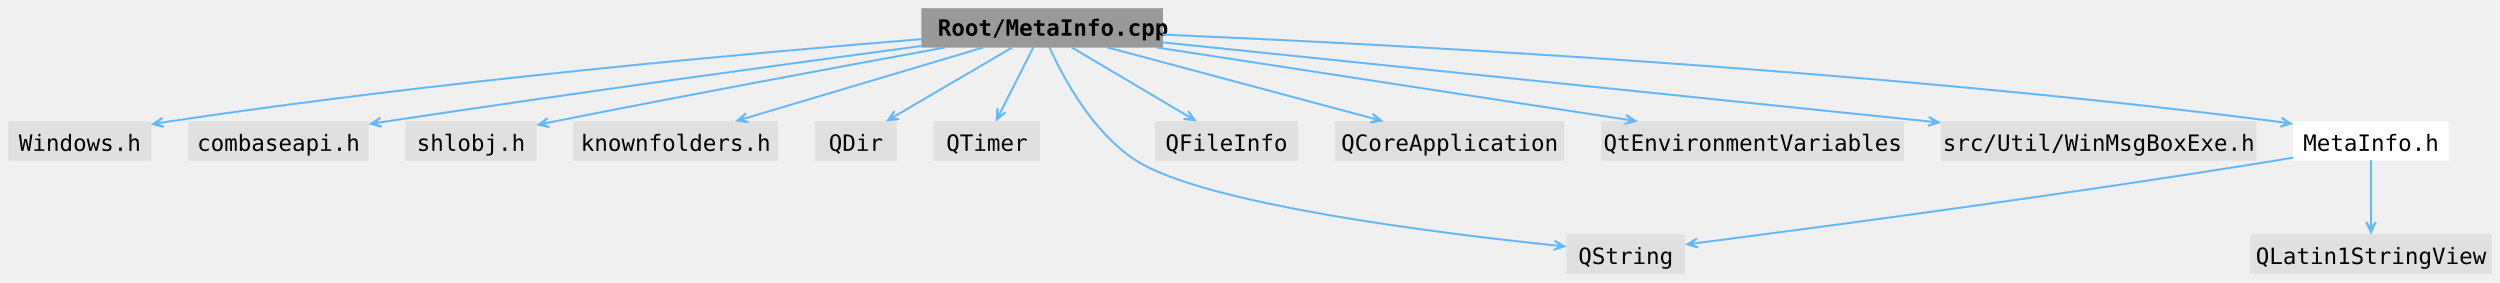
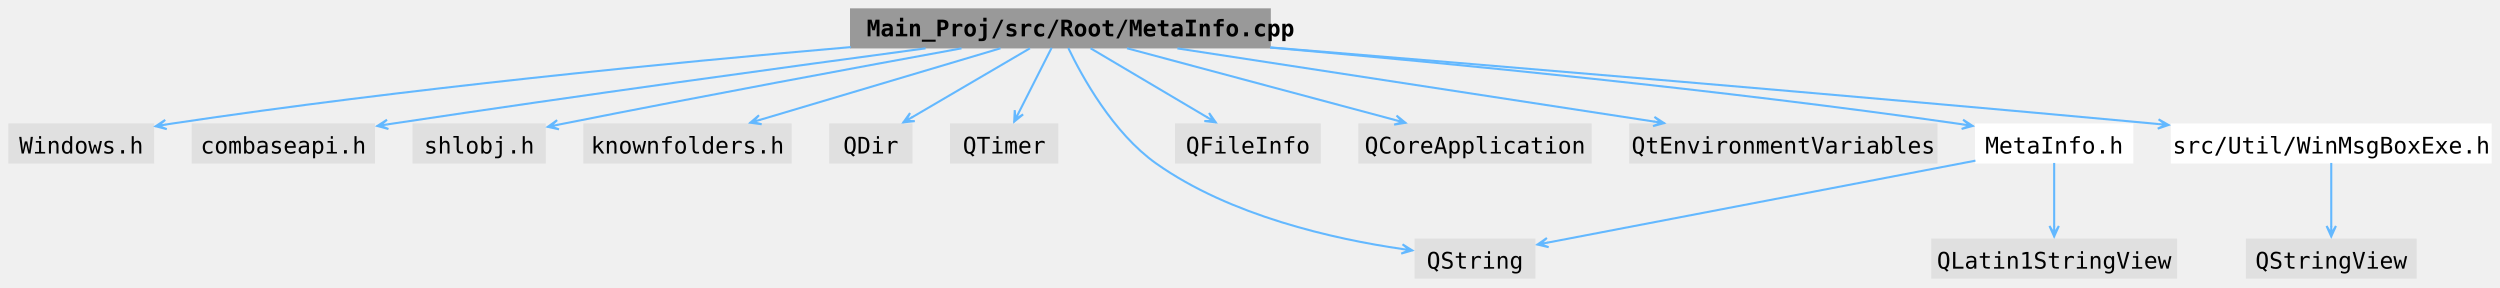
- <svg xmlns="http://www.w3.org/2000/svg" xmlns:xlink="http://www.w3.org/1999/xlink" width="1221pt" height="138pt" viewBox="0.00 0.00 1221.00 138.00">
+ <svg xmlns="http://www.w3.org/2000/svg" xmlns:xlink="http://www.w3.org/1999/xlink" width="1200pt" height="138pt" viewBox="0.00 0.00 1200.00 138.00">
  <g id="graph0" class="graph" transform="scale(1 1) rotate(0) translate(4 133.75)">
    <g id="Node000001" class="node">
      <g id="a_Node000001">
        <a xlink:title="Defines metadata-derived application path resolution and initialization.">
-           <polygon fill="#999999" stroke="none" points="564,-129.75 446,-129.75 446,-110.5 564,-110.5 564,-129.75" />
-           <text xml:space="preserve" text-anchor="start" x="454" y="-116.3" font-family="Consolas" font-weight="bold" font-size="11.00">Root/MetaInfo.cpp</text>
+           <polygon fill="#999999" stroke="none" points="606,-129.75 404,-129.75 404,-110.5 606,-110.5 606,-129.75" />
+           <text xml:space="preserve" text-anchor="start" x="412" y="-116.3" font-family="Consolas" font-weight="bold" font-size="11.00">Main_Proj/src/Root/MetaInfo.cpp</text>
        </a>
      </g>
    </g>
    <g id="Node000002" class="node">
      <g id="a_Node000002">
        <a xlink:title=" ">
          <polygon fill="#e0e0e0" stroke="none" points="70,-74.5 0,-74.5 0,-55.25 70,-55.25 70,-74.5" />
          <text xml:space="preserve" text-anchor="middle" x="35" y="-60.05" font-family="Consolas" font-size="11.00">Windows.h</text>
        </a>
      </g>
    </g>
    <g id="edge1_Node000001_Node000002" class="edge">
      <g id="a_edge1_Node000001_Node000002">
        <a xlink:title=" ">
-           <path fill="none" stroke="#63b8ff" d="M446.22,-114.64C363.85,-107.97 209.53,-94.09 79,-74.5 77.85,-74.33 76.67,-74.14 75.49,-73.95" />
+           <path fill="none" stroke="#63b8ff" d="M404.4,-111.14C317.88,-103.66 189.86,-91.14 79,-74.5 77.85,-74.33 76.67,-74.14 75.49,-73.95" />
          <polygon fill="#63b8ff" stroke="#63b8ff" points="70.74,-73.15 76.04,-71.76 72,-73.36 75.67,-73.98 75.67,-73.98 75.67,-73.98 72,-73.36 75.29,-76.2 70.74,-73.15" />
        </a>
      </g>
    </g>
    <g id="Node000003" class="node">
      <g id="a_Node000003">
        <a xlink:title=" ">
          <polygon fill="#e0e0e0" stroke="none" points="176,-74.5 88,-74.5 88,-55.25 176,-55.25 176,-74.5" />
          <text xml:space="preserve" text-anchor="middle" x="132" y="-60.05" font-family="Consolas" font-size="11.00">combaseapi.h</text>
        </a>
      </g>
    </g>
    <g id="edge2_Node000001_Node000003" class="edge">
      <g id="a_edge2_Node000001_Node000003">
        <a xlink:title=" ">
-           <path fill="none" stroke="#63b8ff" d="M446.26,-111.34C382.03,-102.74 276.1,-88.26 185,-74.5 183.99,-74.35 182.96,-74.19 181.93,-74.03" />
+           <path fill="none" stroke="#63b8ff" d="M440.28,-110.54C375.59,-101.85 273.33,-87.84 185,-74.5 183.99,-74.35 182.96,-74.19 181.93,-74.03" />
          <polygon fill="#63b8ff" stroke="#63b8ff" points="177.15,-73.29 182.44,-71.83 178.42,-73.49 182.09,-74.06 182.09,-74.06 182.09,-74.06 178.42,-73.49 181.75,-76.28 177.15,-73.29" />
        </a>
      </g>
    </g>
    <g id="Node000004" class="node">
      <g id="a_Node000004">
        <a xlink:title=" ">
          <polygon fill="#e0e0e0" stroke="none" points="258,-74.5 194,-74.5 194,-55.25 258,-55.25 258,-74.5" />
          <text xml:space="preserve" text-anchor="middle" x="226" y="-60.05" font-family="Consolas" font-size="11.00">shlobj.h</text>
        </a>
      </g>
    </g>
    <g id="edge3_Node000001_Node000004" class="edge">
      <g id="a_edge3_Node000001_Node000004">
        <a xlink:title=" ">
          <path fill="none" stroke="#63b8ff" d="M457.53,-110.54C409.45,-101.77 332.97,-87.62 267,-74.5 265.88,-74.28 264.74,-74.05 263.58,-73.82" />
          <polygon fill="#63b8ff" stroke="#63b8ff" points="258.96,-72.87 264.31,-71.67 260.22,-73.13 263.86,-73.87 263.86,-73.87 263.86,-73.87 260.22,-73.13 263.41,-76.08 258.96,-72.87" />
        </a>
      </g>
    </g>
    <g id="Node000005" class="node">
      <g id="a_Node000005">
        <a xlink:title=" ">
          <polygon fill="#e0e0e0" stroke="none" points="376,-74.5 276,-74.5 276,-55.25 376,-55.25 376,-74.5" />
          <text xml:space="preserve" text-anchor="middle" x="326" y="-60.05" font-family="Consolas" font-size="11.00">knownfolders.h</text>
        </a>
      </g>
    </g>
    <g id="edge4_Node000001_Node000005" class="edge">
      <g id="a_edge4_Node000001_Node000005">
        <a xlink:title=" ">
          <path fill="none" stroke="#63b8ff" d="M476.24,-110.57C444.76,-101.2 394.29,-86.19 360.65,-76.18" />
          <polygon fill="#63b8ff" stroke="#63b8ff" points="356.15,-74.85 361.59,-74.11 357.38,-75.21 360.95,-76.27 360.95,-76.27 360.95,-76.27 357.38,-75.21 360.3,-78.43 356.15,-74.85" />
        </a>
      </g>
    </g>
    <g id="Node000006" class="node">
      <g id="a_Node000006">
        <a xlink:title=" ">
          <polygon fill="#e0e0e0" stroke="none" points="434,-74.5 394,-74.5 394,-55.25 434,-55.25 434,-74.5" />
          <text xml:space="preserve" text-anchor="middle" x="414" y="-60.05" font-family="Consolas" font-size="11.00">QDir</text>
        </a>
      </g>
    </g>
    <g id="edge5_Node000001_Node000006" class="edge">
      <g id="a_edge5_Node000001_Node000006">
        <a xlink:title=" ">
          <path fill="none" stroke="#63b8ff" d="M490.38,-110.57C474.99,-101.56 450.68,-87.34 433.63,-77.36" />
          <polygon fill="#63b8ff" stroke="#63b8ff" points="429.64,-75.02 435.09,-75.61 430.74,-75.67 433.95,-77.55 433.95,-77.55 433.95,-77.55 430.74,-75.67 432.82,-79.49 429.64,-75.02" />
        </a>
      </g>
    </g>
    <g id="Node000007" class="node">
      <g id="a_Node000007">
        <a xlink:title=" ">
          <polygon fill="#e0e0e0" stroke="none" points="504,-74.5 452,-74.5 452,-55.25 504,-55.25 504,-74.5" />
          <text xml:space="preserve" text-anchor="middle" x="478" y="-60.05" font-family="Consolas" font-size="11.00">QTimer</text>
        </a>
      </g>
    </g>
    <g id="edge6_Node000001_Node000007" class="edge">
      <g id="a_edge6_Node000001_Node000007">
        <a xlink:title=" ">
          <path fill="none" stroke="#63b8ff" d="M500.78,-110.8C496.57,-102.49 490.01,-89.56 485.01,-79.7" />
          <polygon fill="#63b8ff" stroke="#63b8ff" points="482.83,-75.4 487.1,-78.84 483.41,-76.54 485.09,-79.86 485.09,-79.86 485.09,-79.86 483.41,-76.54 483.08,-80.88 482.83,-75.4" />
        </a>
      </g>
    </g>
    <g id="Node000008" class="node">
      <g id="a_Node000008">
        <a xlink:title=" ">
-           <polygon fill="#e0e0e0" stroke="none" points="819,-19.25 761,-19.25 761,0 819,0 819,-19.25" />
-           <text xml:space="preserve" text-anchor="middle" x="790" y="-4.8" font-family="Consolas" font-size="11.00">QString</text>
+           <polygon fill="#e0e0e0" stroke="none" points="733,-19.25 675,-19.25 675,0 733,0 733,-19.25" />
+           <text xml:space="preserve" text-anchor="middle" x="704" y="-4.8" font-family="Consolas" font-size="11.00">QString</text>
        </a>
      </g>
    </g>
    <g id="edge7_Node000001_Node000008" class="edge">
      <g id="a_edge7_Node000001_Node000008">
        <a xlink:title=" ">
-           <path fill="none" stroke="#63b8ff" d="M508.42,-110.91C514.67,-97.01 529.31,-69.02 551,-55.25 584.44,-34.02 697.28,-19.94 755.15,-13.93" />
-           <polygon fill="#63b8ff" stroke="#63b8ff" points="760.04,-13.43 755.29,-16.18 758.76,-13.56 755.06,-13.94 755.06,-13.94 755.06,-13.94 758.76,-13.56 754.83,-11.7 760.04,-13.43" />
+           <path fill="none" stroke="#63b8ff" d="M508.78,-110.7C515.37,-96.99 530.24,-69.92 551,-55.25 586.52,-30.14 636.12,-19.04 669.1,-14.22" />
+           <polygon fill="#63b8ff" stroke="#63b8ff" points="673.86,-13.55 669.22,-16.47 672.59,-13.73 668.9,-14.24 668.9,-14.24 668.9,-14.24 672.59,-13.73 668.59,-12.02 673.86,-13.55" />
        </a>
      </g>
    </g>
    <g id="Node000009" class="node">
      <g id="a_Node000009">
        <a xlink:title=" ">
          <polygon fill="#e0e0e0" stroke="none" points="630,-74.5 560,-74.5 560,-55.25 630,-55.25 630,-74.5" />
          <text xml:space="preserve" text-anchor="middle" x="595" y="-60.05" font-family="Consolas" font-size="11.00">QFileInfo</text>
        </a>
      </g>
    </g>
    <g id="edge8_Node000001_Node000009" class="edge">
      <g id="a_edge8_Node000001_Node000009">
        <a xlink:title=" ">
          <path fill="none" stroke="#63b8ff" d="M519.46,-110.57C534.68,-101.56 558.73,-87.34 575.59,-77.36" />
          <polygon fill="#63b8ff" stroke="#63b8ff" points="579.53,-75.03 576.37,-79.51 578.42,-75.68 575.22,-77.58 575.22,-77.58 575.22,-77.58 578.42,-75.68 574.08,-75.64 579.53,-75.03" />
        </a>
      </g>
    </g>
    <g id="Node000010" class="node">
      <g id="a_Node000010">
        <a xlink:title=" ">
          <polygon fill="#e0e0e0" stroke="none" points="760,-74.5 648,-74.5 648,-55.25 760,-55.25 760,-74.5" />
          <text xml:space="preserve" text-anchor="middle" x="704" y="-60.05" font-family="Consolas" font-size="11.00">QCoreApplication</text>
        </a>
      </g>
    </g>
    <g id="edge9_Node000001_Node000010" class="edge">
      <g id="a_edge9_Node000001_Node000010">
        <a xlink:title=" ">
          <path fill="none" stroke="#63b8ff" d="M536.97,-110.57C572.12,-101.16 628.55,-86.07 665.94,-76.06" />
          <polygon fill="#63b8ff" stroke="#63b8ff" points="670.6,-74.81 666.35,-78.28 669.36,-75.14 665.77,-76.11 665.77,-76.11 665.77,-76.11 669.36,-75.14 665.19,-73.93 670.6,-74.81" />
        </a>
      </g>
    </g>
    <g id="Node000011" class="node">
      <g id="a_Node000011">
        <a xlink:title=" ">
          <polygon fill="#e0e0e0" stroke="none" points="926,-74.5 778,-74.5 778,-55.25 926,-55.25 926,-74.5" />
          <text xml:space="preserve" text-anchor="middle" x="852" y="-60.05" font-family="Consolas" font-size="11.00">QtEnvironmentVariables</text>
        </a>
      </g>
    </g>
    <g id="edge10_Node000001_Node000011" class="edge">
      <g id="a_edge10_Node000001_Node000011">
        <a xlink:title=" ">
          <path fill="none" stroke="#63b8ff" d="M561.14,-110.51C623.88,-100.88 725.19,-85.34 790.16,-75.36" />
          <polygon fill="#63b8ff" stroke="#63b8ff" points="794.74,-74.66 790.14,-77.64 793.47,-74.86 789.8,-75.42 789.8,-75.42 789.8,-75.42 793.47,-74.86 789.46,-73.2 794.74,-74.66" />
        </a>
      </g>
    </g>
    <g id="Node000012" class="node">
      <g id="a_Node000012">
-         <a xlink:title=" ">
-           <polygon fill="#e0e0e0" stroke="none" points="1098,-74.5 944,-74.5 944,-55.25 1098,-55.25 1098,-74.5" />
-           <text xml:space="preserve" text-anchor="middle" x="1021" y="-60.05" font-family="Consolas" font-size="11.00">src/Util/WinMsgBoxExe.h</text>
+         <a xlink:href="../../d4/d49/_win_msg_box_exe_8h.html" target="_top" xlink:title="Declares Windows helper-process message box functions.">
+           <polygon fill="white" stroke="none" points="1192,-74.5 1038,-74.5 1038,-55.25 1192,-55.25 1192,-74.5" />
+           <text xml:space="preserve" text-anchor="middle" x="1115" y="-60.05" font-family="Consolas" font-size="11.00">src/Util/WinMsgBoxExe.h</text>
        </a>
      </g>
    </g>
    <g id="edge11_Node000001_Node000012" class="edge">
      <g id="a_edge11_Node000001_Node000012">
        <a xlink:title=" ">
-           <path fill="none" stroke="#63b8ff" d="M563.94,-113.04C655.72,-103.57 833.11,-85.27 937.86,-74.46" />
-           <polygon fill="#63b8ff" stroke="#63b8ff" points="942.82,-73.94 938.07,-76.69 941.54,-74.07 937.84,-74.46 937.84,-74.46 937.84,-74.46 941.54,-74.07 937.61,-72.22 942.82,-73.94" />
+           <path fill="none" stroke="#63b8ff" d="M605.98,-110.98C711.53,-102.35 881.95,-88.13 1029,-74.5 1030.03,-74.4 1031.06,-74.31 1032.1,-74.21" />
+           <polygon fill="#63b8ff" stroke="#63b8ff" points="1036.9,-73.76 1032.13,-76.47 1035.62,-73.88 1031.92,-74.23 1031.92,-74.23 1031.92,-74.23 1035.62,-73.88 1031.71,-71.99 1036.9,-73.76" />
+         </a>
+       </g>
+     </g>
+     <g id="Node000014" class="node">
+       <g id="a_Node000014">
+         <a xlink:href="../../db/d0d/_meta_info_8h.html" target="_top" xlink:title="Declares application metadata and metadata-derived application paths.">
+           <polygon fill="white" stroke="none" points="1020,-74.5 944,-74.5 944,-55.25 1020,-55.25 1020,-74.5" />
+           <text xml:space="preserve" text-anchor="middle" x="982" y="-60.05" font-family="Consolas" font-size="11.00">MetaInfo.h</text>
+         </a>
+       </g>
+     </g>
+     <g id="edge13_Node000001_Node000014" class="edge">
+       <g id="a_edge13_Node000001_Node000014">
+         <a xlink:title=" ">
+           <path fill="none" stroke="#63b8ff" d="M605.62,-110.92C692.94,-103.27 822.63,-90.62 935,-74.5 936.02,-74.35 937.04,-74.2 938.08,-74.05" />
+           <polygon fill="#63b8ff" stroke="#63b8ff" points="942.87,-73.29 938.29,-76.29 941.61,-73.49 937.93,-74.07 937.93,-74.07 937.93,-74.07 941.61,-73.49 937.58,-71.85 942.87,-73.29" />
        </a>
      </g>
    </g>
    <g id="Node000013" class="node">
      <g id="a_Node000013">
-         <a xlink:href="../../db/d0d/_meta_info_8h.html" target="_top" xlink:title="Declares application metadata and metadata-derived application paths.">
-           <polygon fill="white" stroke="none" points="1192,-74.5 1116,-74.5 1116,-55.25 1192,-55.25 1192,-74.5" />
-           <text xml:space="preserve" text-anchor="middle" x="1154" y="-60.05" font-family="Consolas" font-size="11.00">MetaInfo.h</text>
-         </a>
-       </g>
-     </g>
-     <g id="edge12_Node000001_Node000013" class="edge">
-       <g id="a_edge12_Node000001_Node000013">
-         <a xlink:title=" ">
-           <path fill="none" stroke="#63b8ff" d="M563.75,-116.87C671.69,-112.26 908.72,-99.97 1107,-74.5 1108.02,-74.37 1109.05,-74.23 1110.09,-74.09" />
-           <polygon fill="#63b8ff" stroke="#63b8ff" points="1114.88,-73.37 1110.27,-76.33 1113.62,-73.56 1109.94,-74.11 1109.94,-74.11 1109.94,-74.11 1113.62,-73.56 1109.61,-71.88 1114.88,-73.37" />
-         </a>
-       </g>
-     </g>
-     <g id="edge13_Node000013_Node000008" class="edge">
-       <g id="a_edge13_Node000013_Node000008">
-         <a xlink:title=" ">
-           <path fill="none" stroke="#63b8ff" d="M1116.06,-56.77C1113,-56.24 1109.95,-55.73 1107,-55.25 1004.84,-38.69 883.57,-22.61 825.05,-15.07" />
-           <polygon fill="#63b8ff" stroke="#63b8ff" points="820.12,-14.44 825.36,-12.85 821.39,-14.6 825.08,-15.08 825.08,-15.08 825.08,-15.08 821.39,-14.6 824.79,-17.31 820.12,-14.44" />
-         </a>
-       </g>
-     </g>
-     <g id="Node000014" class="node">
-       <g id="a_Node000014">
-         <a xlink:title=" ">
-           <polygon fill="#e0e0e0" stroke="none" points="1213,-19.25 1095,-19.25 1095,0 1213,0 1213,-19.25" />
-           <text xml:space="preserve" text-anchor="middle" x="1154" y="-4.8" font-family="Consolas" font-size="11.00">QLatin1StringView</text>
-         </a>
-       </g>
-     </g>
-     <g id="edge14_Node000013_Node000014" class="edge">
-       <g id="a_edge14_Node000013_Node000014">
-         <a xlink:title=" ">
-           <path fill="none" stroke="#63b8ff" d="M1154,-55.55C1154,-47.4 1154,-34.79 1154,-25.01" />
-           <polygon fill="#63b8ff" stroke="#63b8ff" points="1154,-20.28 1156.25,-25.28 1154,-21.56 1154,-25.28 1154,-25.28 1154,-25.28 1154,-21.56 1151.75,-25.28 1154,-20.28" />
+         <a xlink:title=" ">
+           <polygon fill="#e0e0e0" stroke="none" points="1156,-19.25 1074,-19.25 1074,0 1156,0 1156,-19.25" />
+           <text xml:space="preserve" text-anchor="middle" x="1115" y="-4.8" font-family="Consolas" font-size="11.00">QStringView</text>
+         </a>
+       </g>
+     </g>
+     <g id="edge12_Node000012_Node000013" class="edge">
+       <g id="a_edge12_Node000012_Node000013">
+         <a xlink:title=" ">
+           <path fill="none" stroke="#63b8ff" d="M1115,-55.55C1115,-47.4 1115,-34.79 1115,-25.01" />
+           <polygon fill="#63b8ff" stroke="#63b8ff" points="1115,-20.28 1117.25,-25.28 1115,-21.56 1115,-25.28 1115,-25.28 1115,-25.28 1115,-21.56 1112.75,-25.28 1115,-20.28" />
+         </a>
+       </g>
+     </g>
+     <g id="edge14_Node000014_Node000008" class="edge">
+       <g id="a_edge14_Node000014_Node000008">
+         <a xlink:title=" ">
+           <path fill="none" stroke="#63b8ff" d="M944.22,-56.64C890.04,-46.26 791.06,-27.3 738.66,-17.26" />
+           <polygon fill="#63b8ff" stroke="#63b8ff" points="734.01,-16.37 739.35,-15.1 735.27,-16.62 738.92,-17.31 738.92,-17.31 738.92,-17.31 735.27,-16.62 738.5,-19.52 734.01,-16.37" />
+         </a>
+       </g>
+     </g>
+     <g id="Node000015" class="node">
+       <g id="a_Node000015">
+         <a xlink:title=" ">
+           <polygon fill="#e0e0e0" stroke="none" points="1041,-19.25 923,-19.25 923,0 1041,0 1041,-19.25" />
+           <text xml:space="preserve" text-anchor="middle" x="982" y="-4.8" font-family="Consolas" font-size="11.00">QLatin1StringView</text>
+         </a>
+       </g>
+     </g>
+     <g id="edge15_Node000014_Node000015" class="edge">
+       <g id="a_edge15_Node000014_Node000015">
+         <a xlink:title=" ">
+           <path fill="none" stroke="#63b8ff" d="M982,-55.55C982,-47.4 982,-34.79 982,-25.01" />
+           <polygon fill="#63b8ff" stroke="#63b8ff" points="982,-20.28 984.25,-25.28 982,-21.56 982,-25.28 982,-25.28 982,-25.28 982,-21.56 979.75,-25.28 982,-20.28" />
        </a>
      </g>
    </g>
  </g>
</svg>
